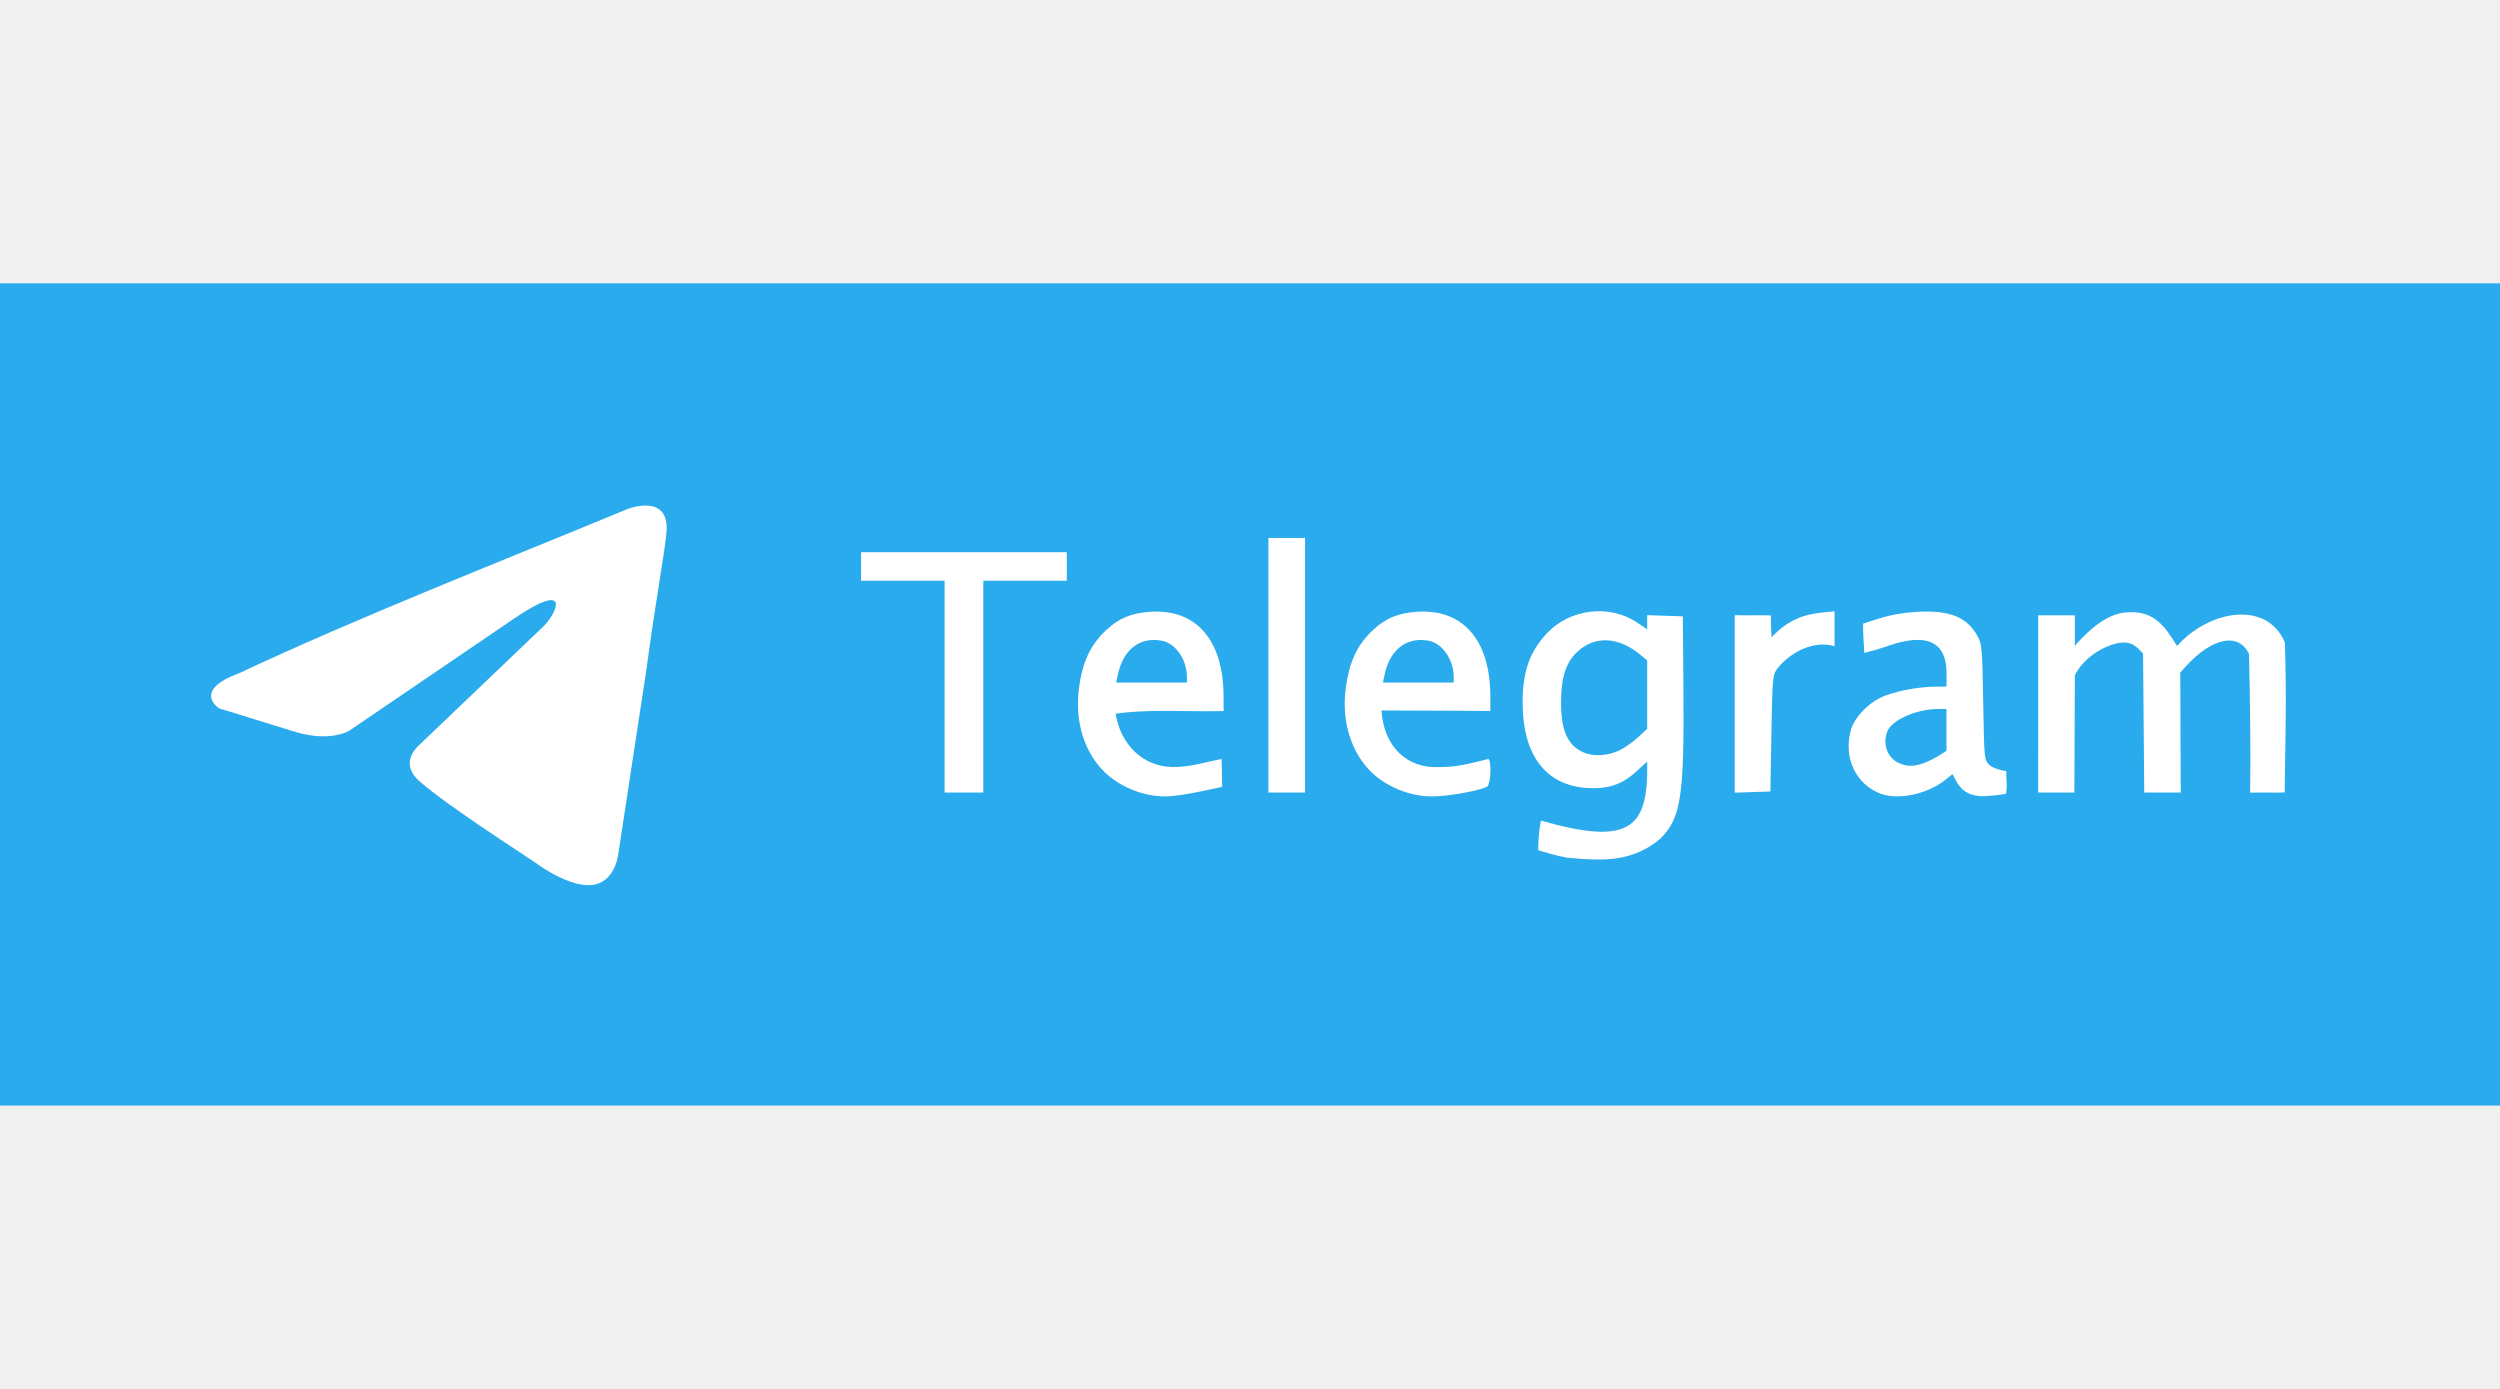
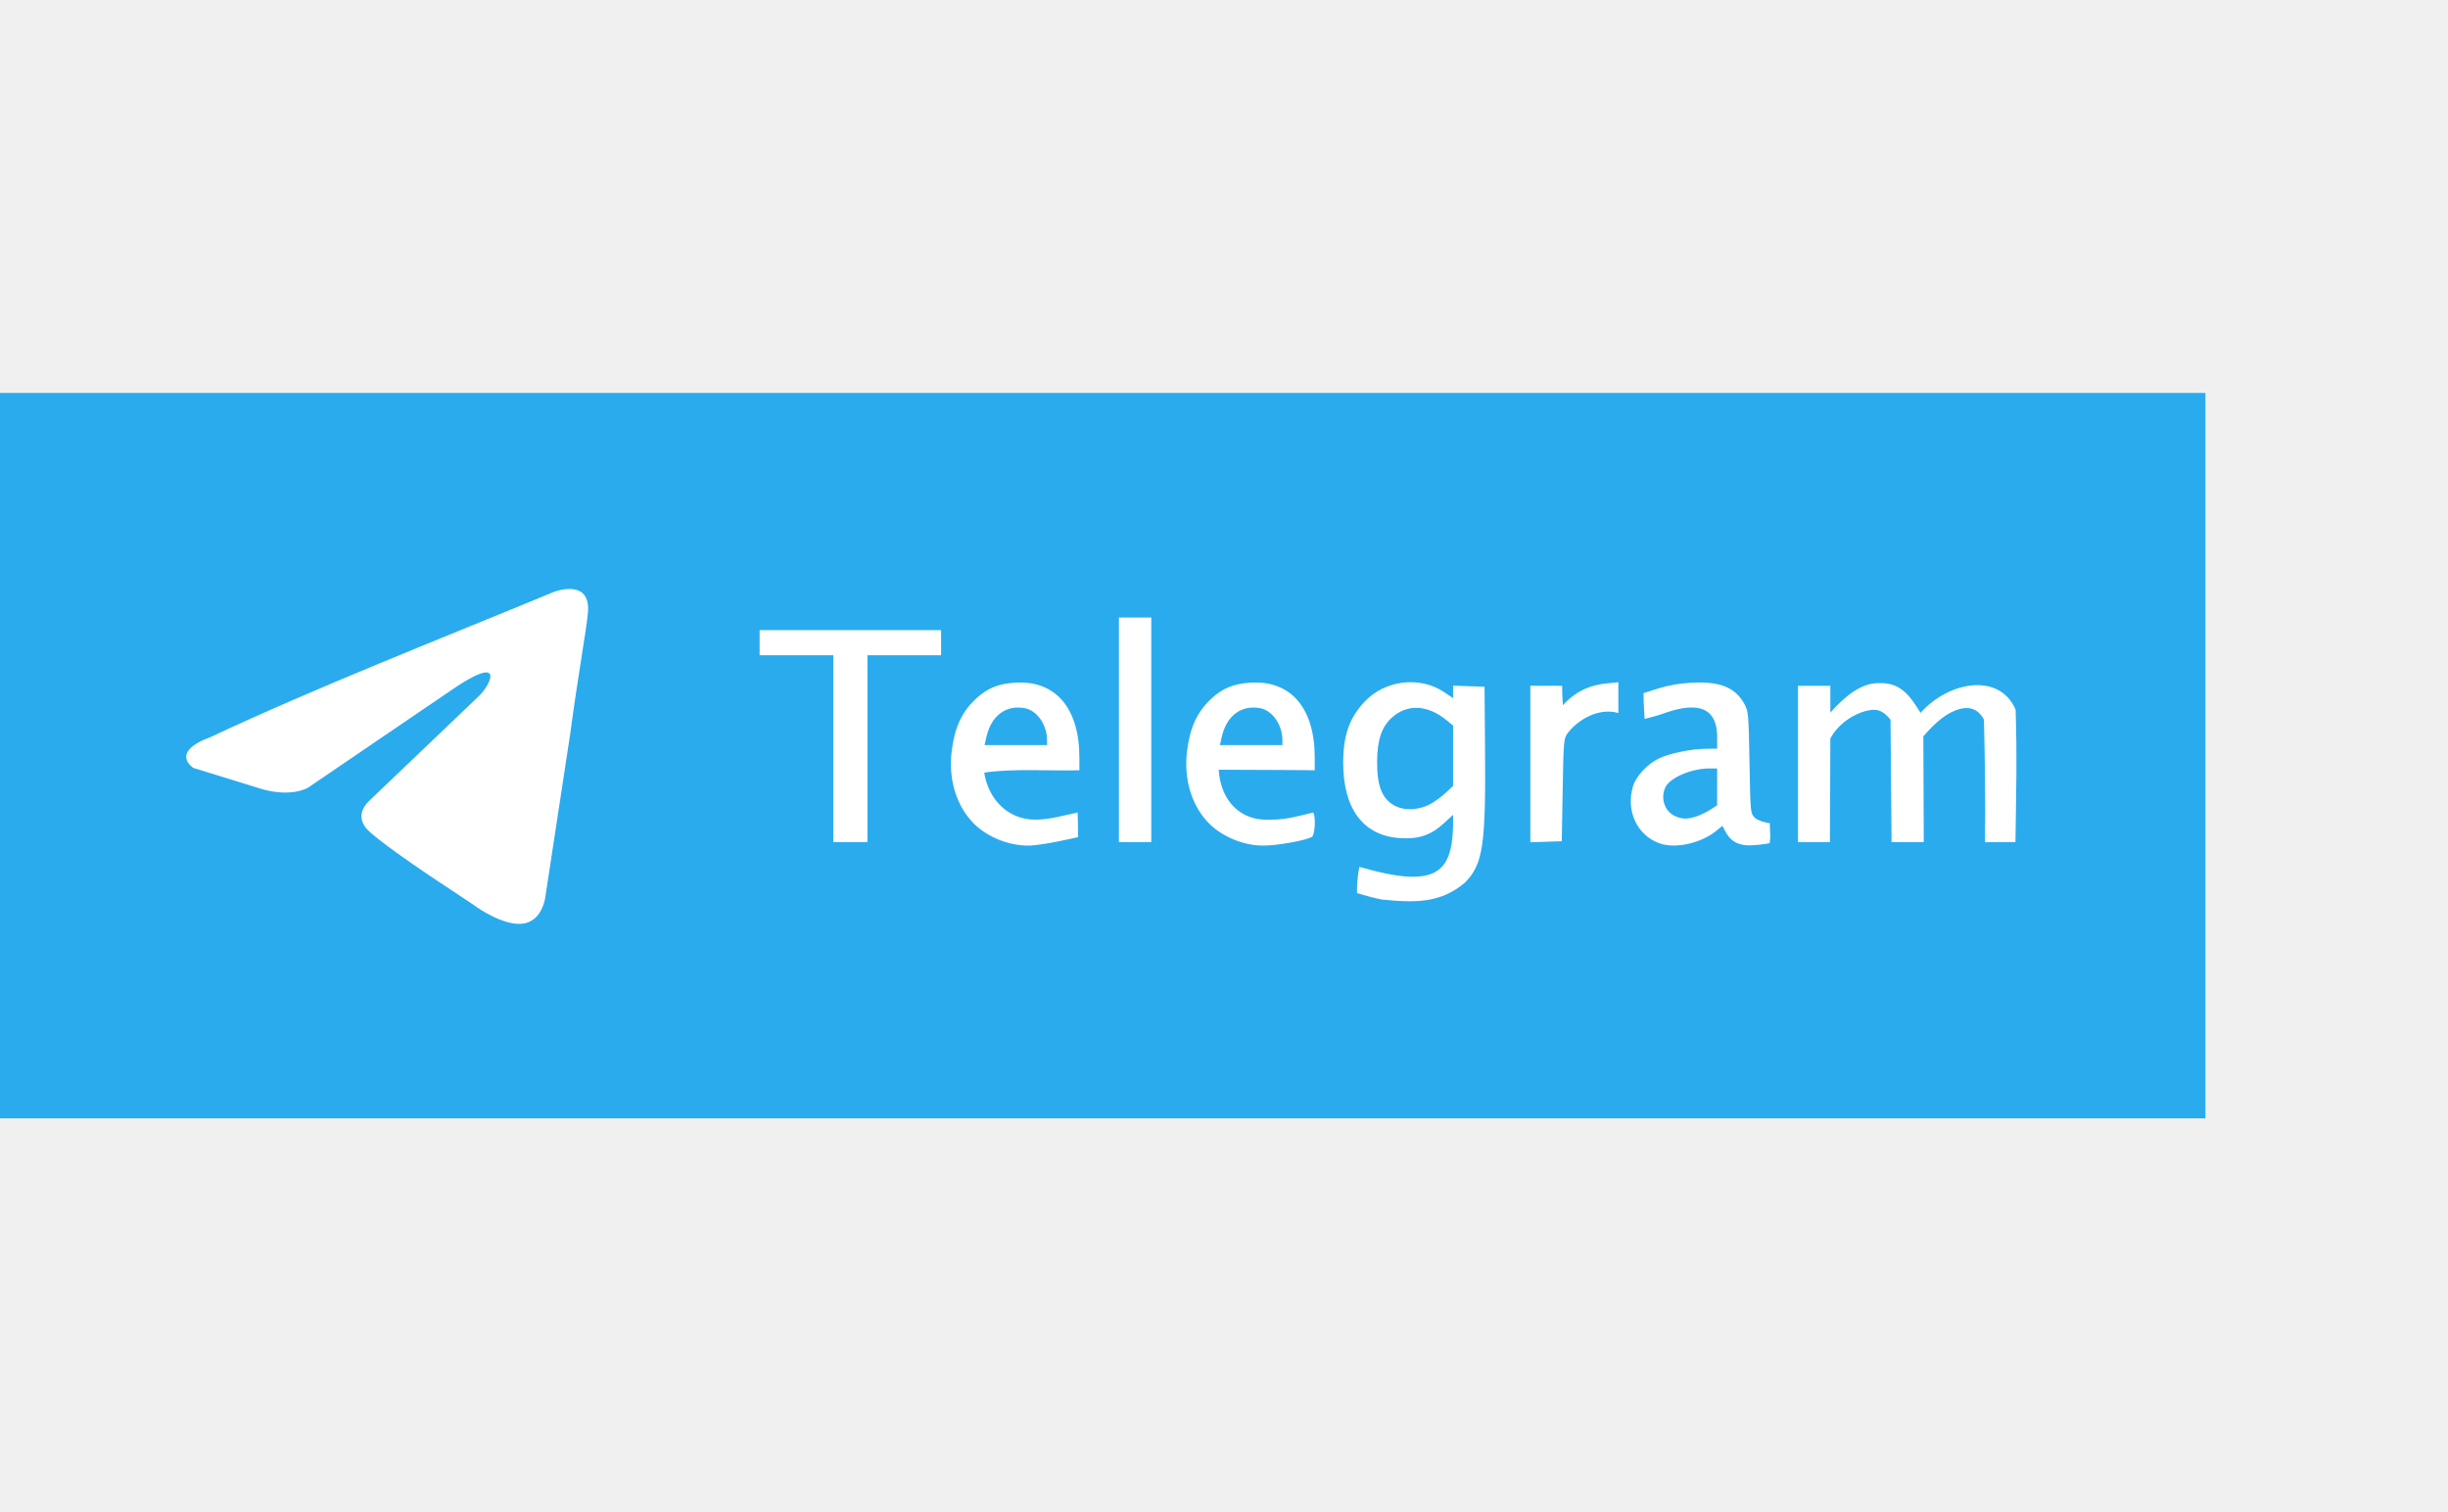
- <svg xmlns="http://www.w3.org/2000/svg" width="450" height="250" viewBox="0 0 450 250" fill="none">
-   <rect y="51" width="450" height="148" fill="#2AABEE" />
-   <path d="M282.014 154.371C280.258 154.048 278.587 153.558 276.882 153.05C276.87 151.259 277.028 149.398 277.369 147.699C292.684 152.119 296.232 149.225 296.494 139.432V137.079L294.516 138.886C291.943 141.237 289.424 142.078 285.671 141.837C278.215 141.358 274.085 135.906 274.073 126.524C274.066 120.914 275.306 117.349 278.426 114.014C282.587 109.565 289.709 108.71 294.688 112.061L296.494 113.276V112.003V110.731L299.701 110.837L302.908 110.943L303.014 123.59C303.18 143.307 302.603 147.157 298.92 150.909C293.983 155.076 288.938 155.062 282.014 154.371ZM291.718 134.958C292.57 134.523 293.993 133.498 294.88 132.681L296.494 131.194V125.041V118.889L295.345 117.923C291.415 114.615 287.19 114.364 283.998 117.247C281.929 119.117 281.017 121.816 280.989 126.155C280.955 131.396 282.084 134.051 284.911 135.377C286.783 136.255 289.503 136.088 291.718 134.958ZM198.958 139.11C195.211 135.536 193.447 129.938 194.198 124C194.807 119.176 196.278 116.031 199.172 113.363C201.468 111.247 203.625 110.357 207.025 110.124C215.307 109.557 220.218 115.206 220.242 125.33L220.249 127.988C213.927 128.157 206.698 127.589 200.821 128.471C201.681 133.916 205.616 137.986 211.085 138.067C214.371 138.067 216.735 137.233 219.894 136.61L219.991 141.624C219.991 141.624 212.612 143.376 209.802 143.355C205.489 143.372 201.395 141.414 198.958 139.11ZM213.648 121.848C213.641 118.726 211.611 115.794 209.134 115.33C205.223 114.596 202.226 116.863 201.244 121.298L200.898 122.856H207.274H213.65L213.648 121.848ZM246.977 139.11C243.231 135.536 241.467 129.938 242.218 124C242.827 119.176 244.298 116.031 247.192 113.363C249.488 111.247 251.645 110.357 255.045 110.124C263.327 109.557 268.238 115.206 268.262 125.33L268.269 127.988C261.522 127.901 255.058 127.929 248.671 127.876C249.052 134.306 253.206 138.4 259.105 138.067C262.422 138.131 265.333 137.228 267.914 136.61C268.488 136.965 268.348 141.029 267.745 141.53C266.912 142.221 260.632 143.376 257.822 143.355C253.509 143.373 249.414 141.414 246.977 139.11ZM261.668 121.848C261.661 118.726 259.631 115.794 257.154 115.33C253.243 114.596 250.246 116.863 249.263 121.298L248.918 122.856H255.294H261.67L261.668 121.848ZM338.556 142.883C333.969 141.172 331.71 136.238 333.215 131.216C333.816 129.209 336.113 126.74 338.439 125.602C340.638 124.526 345.086 123.621 348.271 123.602L350.378 123.585V121C350.255 114.019 344.738 114.473 339.294 116.45C337.83 116.977 335.919 117.412 335.566 117.521C335.52 115.884 335.349 114.759 335.349 112.253L338.373 111.296C340.389 110.658 342.623 110.27 345.071 110.13C350.95 109.795 354.127 111.084 355.984 114.558C356.747 115.986 356.802 116.642 356.976 126.397C357.16 136.705 357.161 136.725 358.049 137.668C358.581 138.235 360.527 138.784 361.124 138.784C361.107 140.936 361.356 140.848 361.096 142.866C360.241 143.097 357.397 143.383 356.336 143.295C354.259 143.123 352.971 142.252 351.981 140.348L351.453 139.333L350.091 140.423C346.949 142.938 341.707 144.054 338.557 142.878L338.556 142.883ZM346.258 137.367C347.066 137.081 348.322 136.463 349.048 135.992L350.369 135.136V131.379V127.621H348.797C345.099 127.621 340.695 129.519 339.792 131.501C338.797 133.685 339.63 136.279 341.644 137.272C343.144 138.011 344.352 138.036 346.248 137.366L346.258 137.367ZM170.029 123.589V104.528H162.515H155V101.962V99.396H173.511H192.023V101.962V104.528H184.508H176.994V123.589V142.651H173.511H170.029V123.589ZM228.313 119.74V96.83H231.612H234.911V119.74V142.651H231.612H228.313V119.74ZM312.256 126.705V110.731C314.394 110.802 316.617 110.703 318.756 110.773C318.735 112.092 318.813 113.405 318.89 114.721C321.897 111.417 325.087 110.566 327.758 110.282L330.217 110.026V113.169V116.311C326.093 115.1 321.794 117.826 319.829 120.474C319.074 121.523 319.029 122.055 318.854 132.02L318.671 142.468C316.532 142.539 314.394 142.608 312.256 142.68L312.256 126.705ZM366.874 126.705V110.76C369.073 110.76 371.273 110.76 373.472 110.76C373.472 112.219 373.472 114.767 373.472 116.227C376.255 113.099 379.623 110.154 383.369 110.21C387.95 110.03 389.827 112.991 391.871 116.277C397.599 109.827 408.047 107.973 411.275 115.645C411.586 126.122 411.406 130.009 411.241 142.638C409.114 142.709 407.158 142.61 405.032 142.68C405.13 134.53 405.011 125.317 404.812 117.664C403.997 116.06 402.484 114.8 399.874 115.49C397.265 116.18 394.905 118.21 392.448 121.077C392.448 128.184 392.533 135.545 392.533 142.652H389.248H385.962C385.893 134.323 385.821 125.993 385.751 117.664C384.434 116.14 383.382 115.248 380.894 115.841C378.406 116.434 375.1 118.401 373.471 121.523C373.471 128.566 373.386 135.609 373.386 142.652C371.187 142.652 369.072 142.652 366.873 142.652C366.873 137.336 366.873 132.021 366.874 126.705Z" fill="white" />
-   <path d="M113.012 91.603C113.012 91.603 120.597 88.645 119.962 95.828C119.753 98.786 117.858 109.14 116.382 120.337L111.325 153.508C111.325 153.508 110.903 158.368 107.11 159.213C103.318 160.056 97.629 156.255 96.575 155.41C95.731 154.775 80.772 145.267 75.504 140.62C74.028 139.351 72.341 136.817 75.715 133.859L97.84 112.73C100.368 110.192 102.896 104.276 92.361 111.461L62.861 131.532C62.861 131.532 59.489 133.646 53.169 131.745L39.471 127.518C39.471 127.518 34.414 124.349 43.053 121.18C64.126 111.25 90.044 101.11 113.01 91.601" fill="white" />
+ <svg xmlns="http://www.w3.org/2000/svg" width="405" height="250" viewBox="0 0 405 250" fill="none">
+   <path d="M364.865 65H0V185H364.865V65Z" fill="#2AABEE" />
+   <path d="M228.66 148.814C227.236 148.552 225.881 148.155 224.499 147.743C224.489 146.291 224.617 144.782 224.894 143.405C237.311 146.988 240.188 144.642 240.401 136.702V134.794L238.797 136.259C236.711 138.165 234.668 138.847 231.625 138.652C225.58 138.263 222.231 133.843 222.221 126.236C222.216 121.687 223.221 118.796 225.751 116.092C229.125 112.485 234.899 111.792 238.936 114.509L240.401 115.494V114.462V113.431L243.001 113.516L245.601 113.602L245.687 123.857C245.822 139.844 245.354 142.965 242.368 146.007C238.365 149.386 234.274 149.375 228.66 148.814ZM236.528 133.074C237.219 132.721 238.373 131.89 239.092 131.228L240.401 130.022V125.033V120.045L239.469 119.262C236.282 116.58 232.857 116.376 230.269 118.714C228.591 120.23 227.852 122.418 227.829 125.936C227.801 130.186 228.717 132.339 231.009 133.414C232.527 134.126 234.732 133.99 236.528 133.074ZM161.317 136.441C158.279 133.543 156.849 129.004 157.458 124.189C157.952 120.278 159.144 117.728 161.491 115.565C163.352 113.849 165.101 113.127 167.858 112.938C174.573 112.479 178.555 117.059 178.575 125.268L178.58 127.423C173.454 127.56 167.593 127.099 162.828 127.814C163.525 132.229 166.716 135.529 171.15 135.595C173.814 135.595 175.731 134.919 178.292 134.414L178.371 138.479C178.371 138.479 172.388 139.899 170.11 139.882C166.613 139.896 163.293 138.309 161.317 136.441ZM173.228 122.444C173.222 119.913 171.577 117.536 169.568 117.159C166.397 116.564 163.967 118.402 163.171 121.998L162.89 123.262H168.06H173.23L173.228 122.444ZM200.252 136.441C197.214 133.543 195.784 129.004 196.393 124.189C196.887 120.278 198.08 117.728 200.426 115.565C202.288 113.849 204.037 113.127 206.793 112.938C213.508 112.479 217.49 117.059 217.51 125.268L217.515 127.423C212.045 127.352 206.804 127.375 201.625 127.332C201.934 132.545 205.302 135.865 210.085 135.595C212.775 135.647 215.135 134.915 217.228 134.414C217.693 134.701 217.579 137.996 217.091 138.403C216.415 138.963 211.323 139.899 209.045 139.882C205.548 139.897 202.228 138.309 200.252 136.441ZM212.163 122.444C212.158 119.913 210.512 117.536 208.503 117.159C205.332 116.564 202.902 118.402 202.105 121.998L201.825 123.262H206.995H212.165L212.163 122.444ZM274.505 139.5C270.786 138.112 268.954 134.112 270.174 130.04C270.662 128.413 272.524 126.411 274.41 125.488C276.193 124.616 279.799 123.882 282.382 123.866L284.09 123.853V121.757C283.991 116.096 279.517 116.465 275.103 118.068C273.916 118.495 272.367 118.848 272.081 118.936C272.043 117.609 271.905 116.696 271.905 114.665L274.357 113.889C275.991 113.371 277.802 113.057 279.787 112.943C284.554 112.672 287.13 113.717 288.636 116.534C289.254 117.691 289.299 118.223 289.44 126.133C289.589 134.491 289.59 134.507 290.31 135.271C290.741 135.731 292.319 136.176 292.803 136.176C292.789 137.921 292.991 137.85 292.781 139.486C292.087 139.673 289.781 139.905 288.921 139.834C287.237 139.694 286.193 138.988 285.39 137.444L284.962 136.621L283.858 137.505C281.31 139.544 277.06 140.449 274.506 139.496L274.505 139.5ZM280.75 135.027C281.405 134.795 282.423 134.294 283.012 133.912L284.083 133.218V130.172V127.125H282.808C279.81 127.125 276.239 128.664 275.507 130.271C274.7 132.042 275.376 134.145 277.009 134.95C278.225 135.549 279.204 135.57 280.742 135.026L280.75 135.027ZM137.861 123.856V108.401H131.769H125.676V106.321V104.24H140.685H155.694V106.321V108.401H149.601H143.509V123.856V139.312H140.685H137.861V123.856ZM185.119 120.735V102.16H187.794H190.468V120.735V139.312H187.794H185.119V120.735ZM253.181 126.382V113.431C254.914 113.488 256.717 113.408 258.451 113.465C258.434 114.534 258.497 115.599 258.56 116.666C260.998 113.987 263.584 113.297 265.75 113.066L267.744 112.859V115.407V117.955C264.4 116.973 260.914 119.183 259.321 121.33C258.709 122.181 258.672 122.612 258.53 130.692L258.382 139.163C256.648 139.221 254.914 139.277 253.181 139.335V126.382ZM297.465 126.382V113.454C299.248 113.454 301.032 113.454 302.815 113.454C302.815 114.637 302.815 116.703 302.815 117.887C305.072 115.351 307.802 112.963 310.84 113.008C314.554 112.862 316.076 115.263 317.733 117.927C322.378 112.698 330.849 111.194 333.466 117.415C333.718 125.91 333.572 129.061 333.439 139.301C331.714 139.359 330.128 139.278 328.404 139.335C328.484 132.727 328.387 125.257 328.226 119.052C327.565 117.751 326.338 116.73 324.222 117.289C322.107 117.849 320.193 119.495 318.201 121.819C318.201 127.582 318.27 133.55 318.27 139.312H315.607H312.942C312.886 132.559 312.828 125.805 312.771 119.052C311.703 117.816 310.85 117.093 308.833 117.574C306.816 118.055 304.135 119.649 302.814 122.181C302.814 127.891 302.745 133.602 302.745 139.312C300.962 139.312 299.248 139.312 297.465 139.312C297.465 135.002 297.465 130.693 297.465 126.382Z" fill="white" />
+   <path d="M91.631 97.922C91.631 97.922 97.781 95.523 97.266 101.347C97.097 103.746 95.561 112.141 94.364 121.219L90.263 148.115C90.263 148.115 89.921 152.055 86.846 152.74C83.771 153.424 79.159 150.342 78.304 149.657C77.62 149.142 65.491 141.433 61.22 137.665C60.023 136.636 58.655 134.581 61.391 132.183L79.329 115.051C81.379 112.994 83.429 108.197 74.888 114.022L50.968 130.296C50.968 130.296 48.234 132.01 43.11 130.469L32.003 127.042C32.003 127.042 27.903 124.472 34.908 121.903C51.994 113.851 73.008 105.63 91.63 97.92" fill="white" />
</svg>
